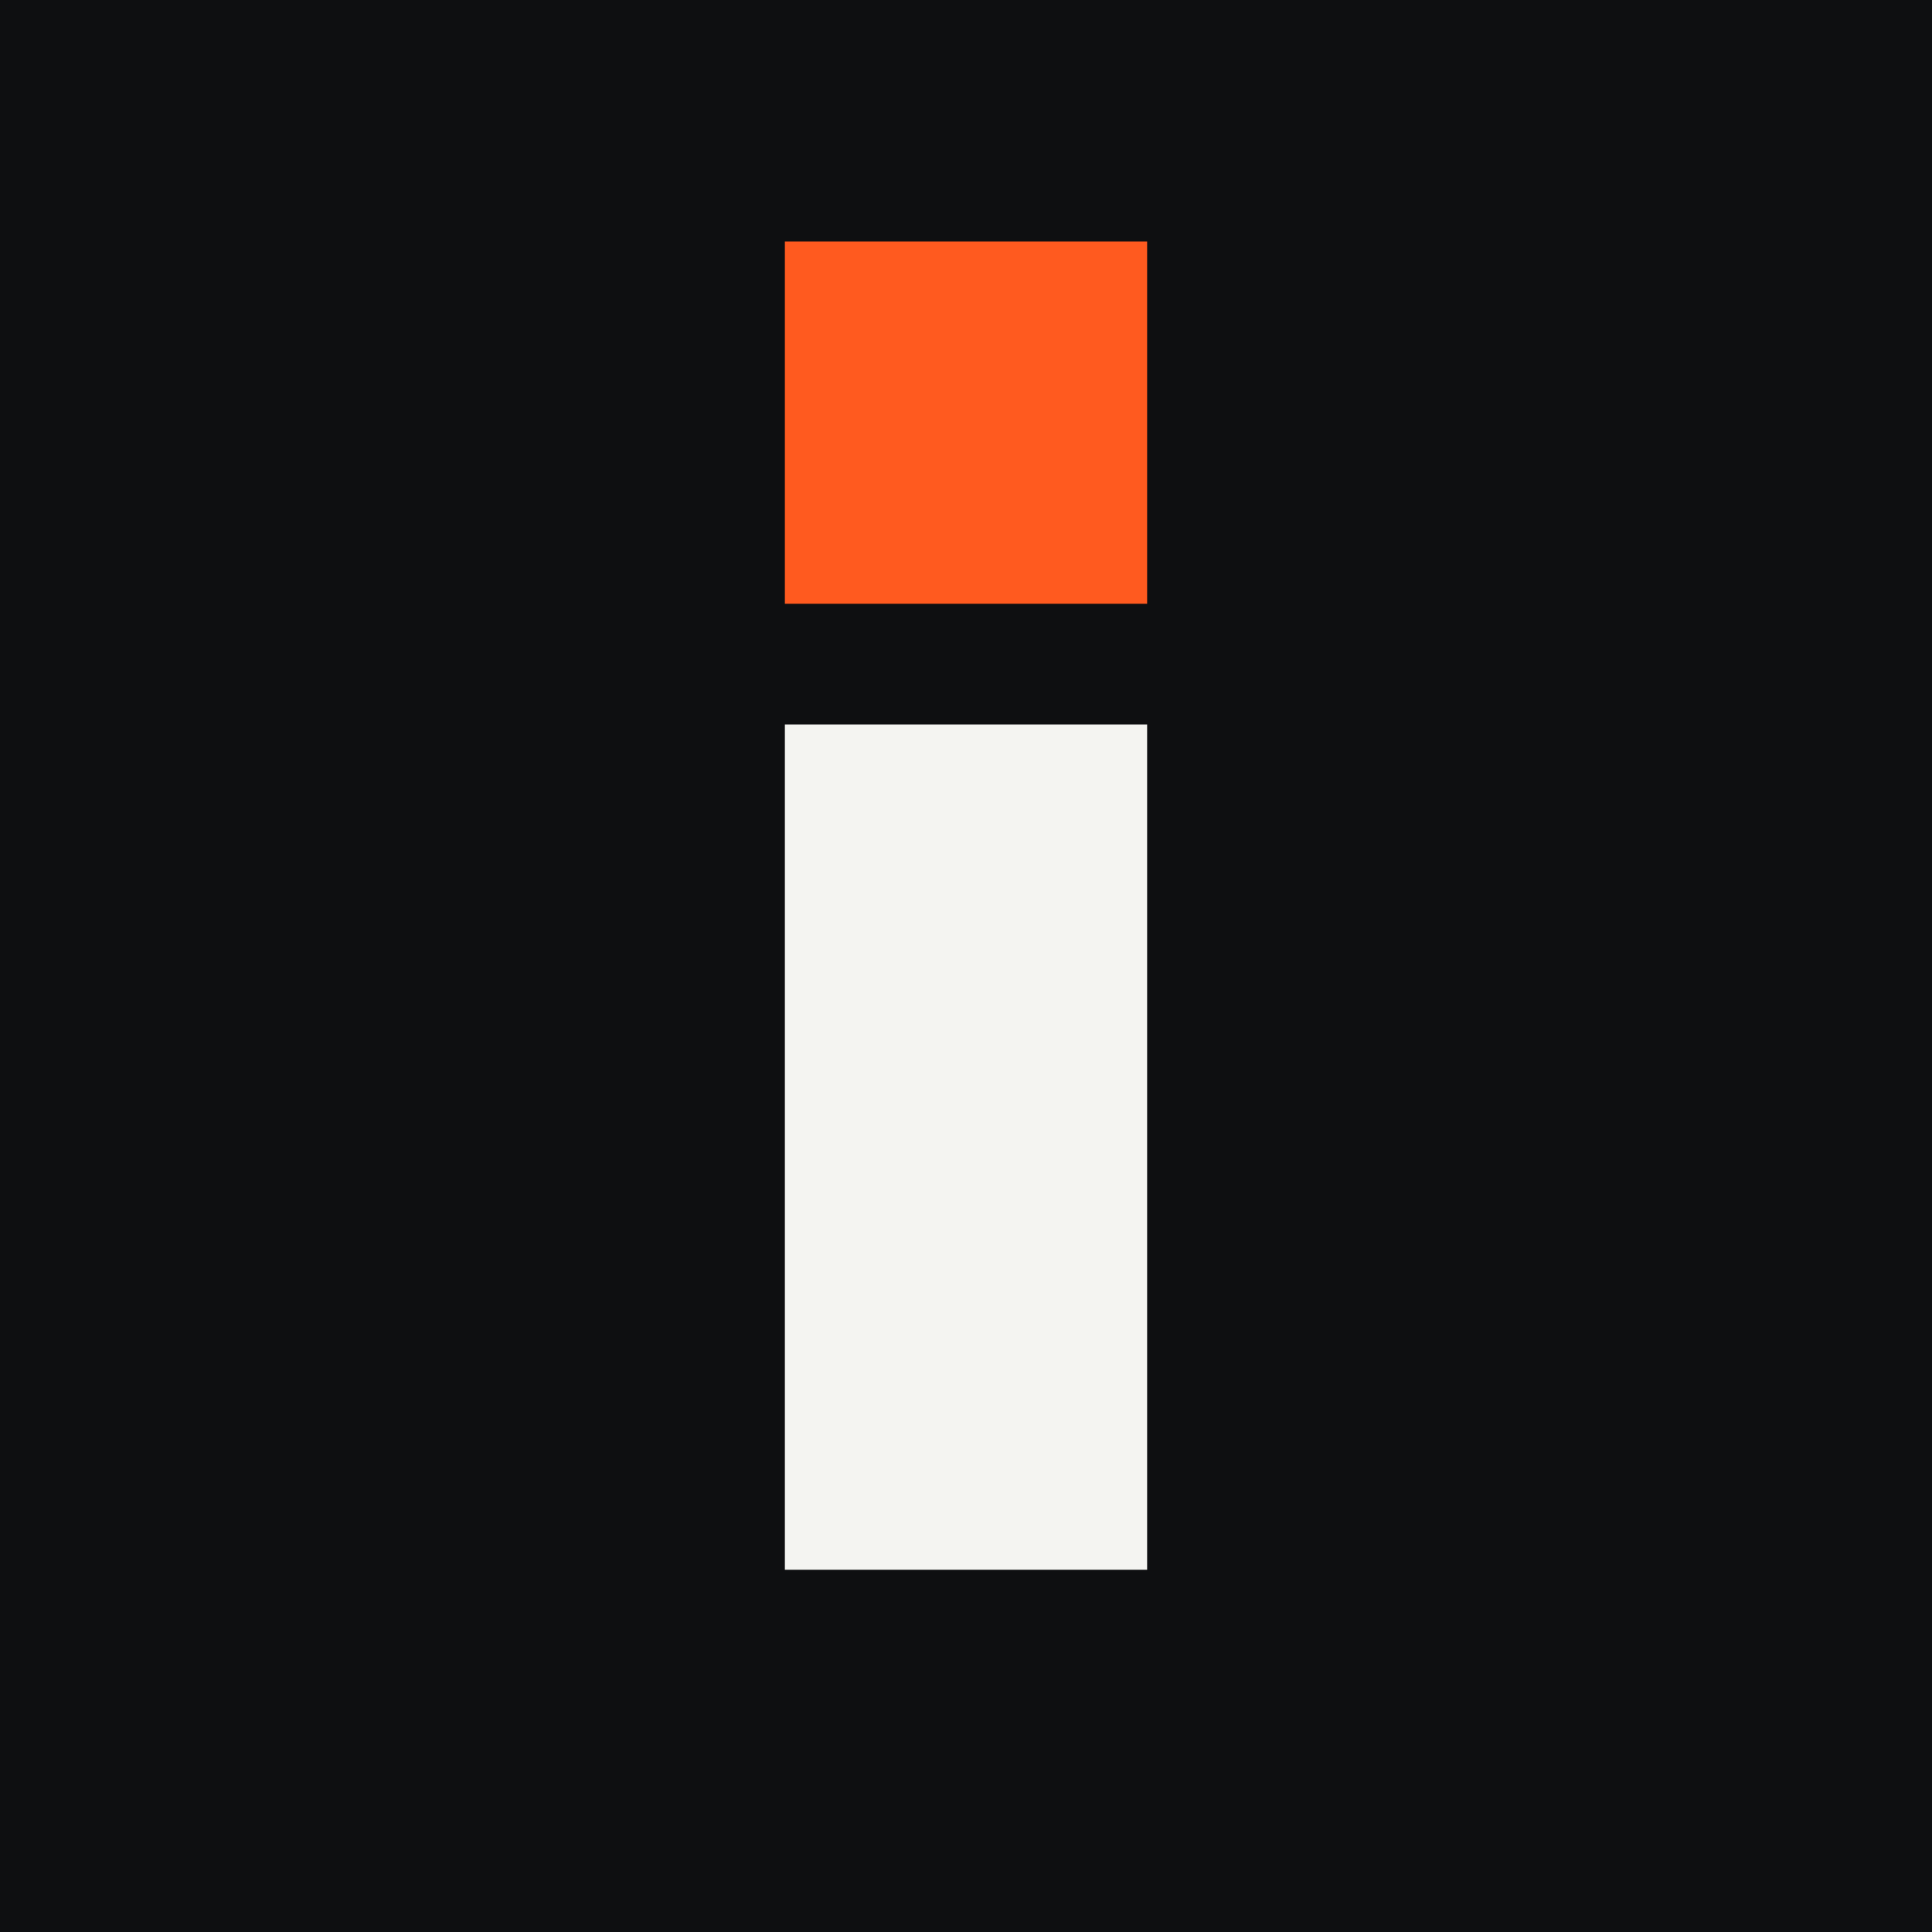
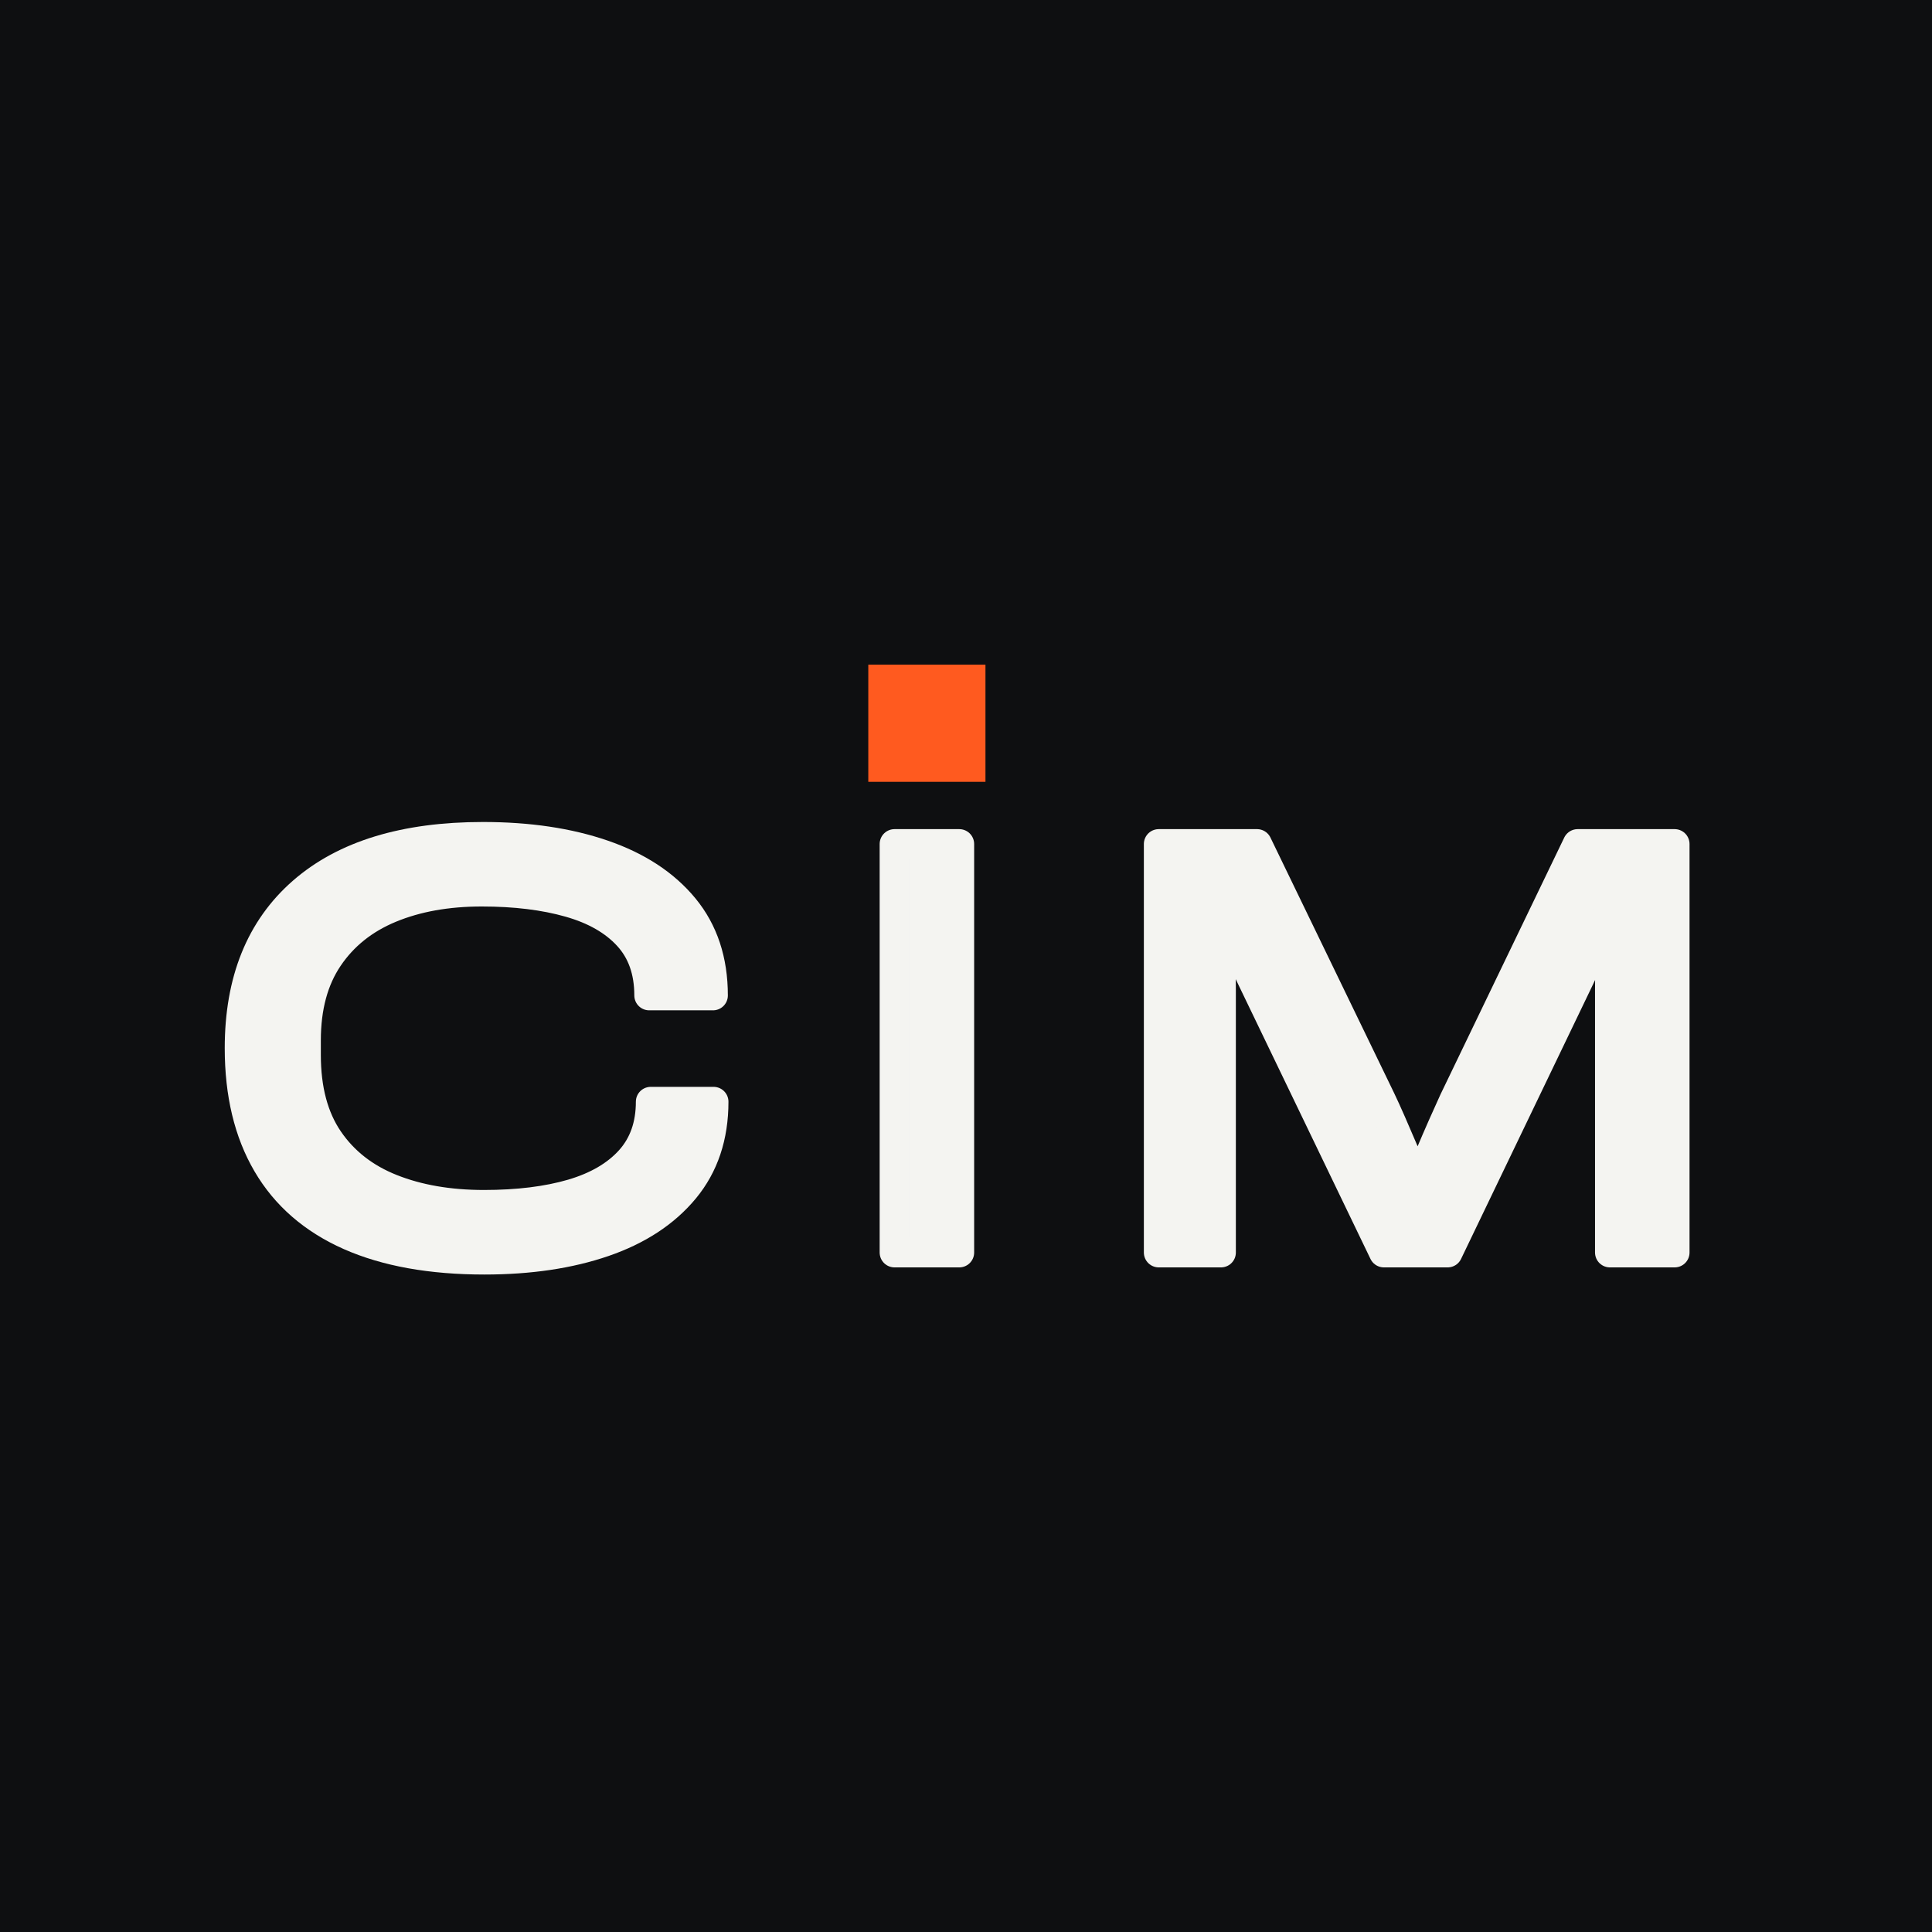
- <svg xmlns="http://www.w3.org/2000/svg" viewBox="0 0 16 16">
-   <rect width="16" height="16" fill="#0E0F11" />
-   <rect x="6.5" y="6" width="3" height="7" fill="#F4F4F1" />
-   <rect x="6.5" y="2" width="3" height="3" fill="#FF5A1F" />
+ <svg xmlns="http://www.w3.org/2000/svg" viewBox="0 0 100 100">
+   <rect width="100" height="100" fill="#0E0F11" />
+   <g transform="translate(10,64.83) scale(0.308)">
+     <path d="M48.94 1.20Q35.50 1.20 26.30 -2.87Q17.11 -6.95 12.46 -14.90Q7.80 -22.85 7.80 -34.35Q7.80 -51.35 18.40 -60.60Q28.99 -69.85 48.7 -69.85Q60.16 -69.85 68.87 -66.85Q77.59 -63.85 82.47 -57.93Q87.35 -52.00 87.35 -43.20H76.63Q76.63 -49.35 73.09 -53.21Q69.56 -57.06 63.23 -58.85Q56.90 -60.65 48.49 -60.65Q39.76 -60.65 33.10 -57.89Q26.45 -55.13 22.70 -49.57Q18.95 -44.02 18.95 -35.65V-33.2Q18.95 -24.51 22.74 -18.95Q26.54 -13.38 33.29 -10.70Q40.04 -8.01 48.87 -8.01Q57.44 -8.01 63.70 -9.84Q69.96 -11.68 73.43 -15.53Q76.89 -19.39 76.89 -25.34H87.45Q87.45 -16.61 82.55 -10.68Q77.65 -4.76 68.99 -1.78Q60.32 1.20 48.94 1.20Z" fill="#F4F4F1" stroke="#F4F4F1" stroke-width="5" stroke-linejoin="round" />
+     <path d="M117.86 0.0V-68.65H128.74V0.0Z" fill="#F4F4F1" stroke="#F4F4F1" stroke-width="5" stroke-linejoin="round" />
+     <rect x="115.95" y="-96.29" width="14.69" height="14.69" fill="#FF5A1F" stroke="#FF5A1F" stroke-width="5" />
+     <path d="M162.26 0.0V-68.65H178.78L199.58 -25.68Q200.28 -24.22 201.34 -21.81Q202.40 -19.39 203.49 -16.82Q204.58 -14.24 205.44 -12.15H206.09Q206.85 -13.99 207.87 -16.41Q208.89 -18.84 209.97 -21.28Q211.06 -23.72 211.86 -25.48L232.66 -68.65H248.96V0.0H238.08V-44.16Q238.08 -45.95 238.13 -48.28Q238.18 -50.61 238.23 -52.89Q238.28 -55.17 238.34 -56.85H237.58Q237.04 -55.49 236.24 -53.58Q235.44 -51.66 234.61 -49.72Q233.79 -47.78 233.05 -46.27L210.81 0.0H200.10L177.81 -46.27Q176.91 -48.18 176.03 -50.17Q175.16 -52.16 174.46 -53.93Q173.77 -55.69 173.27 -56.85H172.51Q172.57 -55.33 172.62 -53.11Q172.67 -50.88 172.69 -48.55Q172.72 -46.21 172.72 -44.16V0.0Z" fill="#F4F4F1" stroke="#F4F4F1" stroke-width="5" stroke-linejoin="round" />
+   </g>
</svg>
